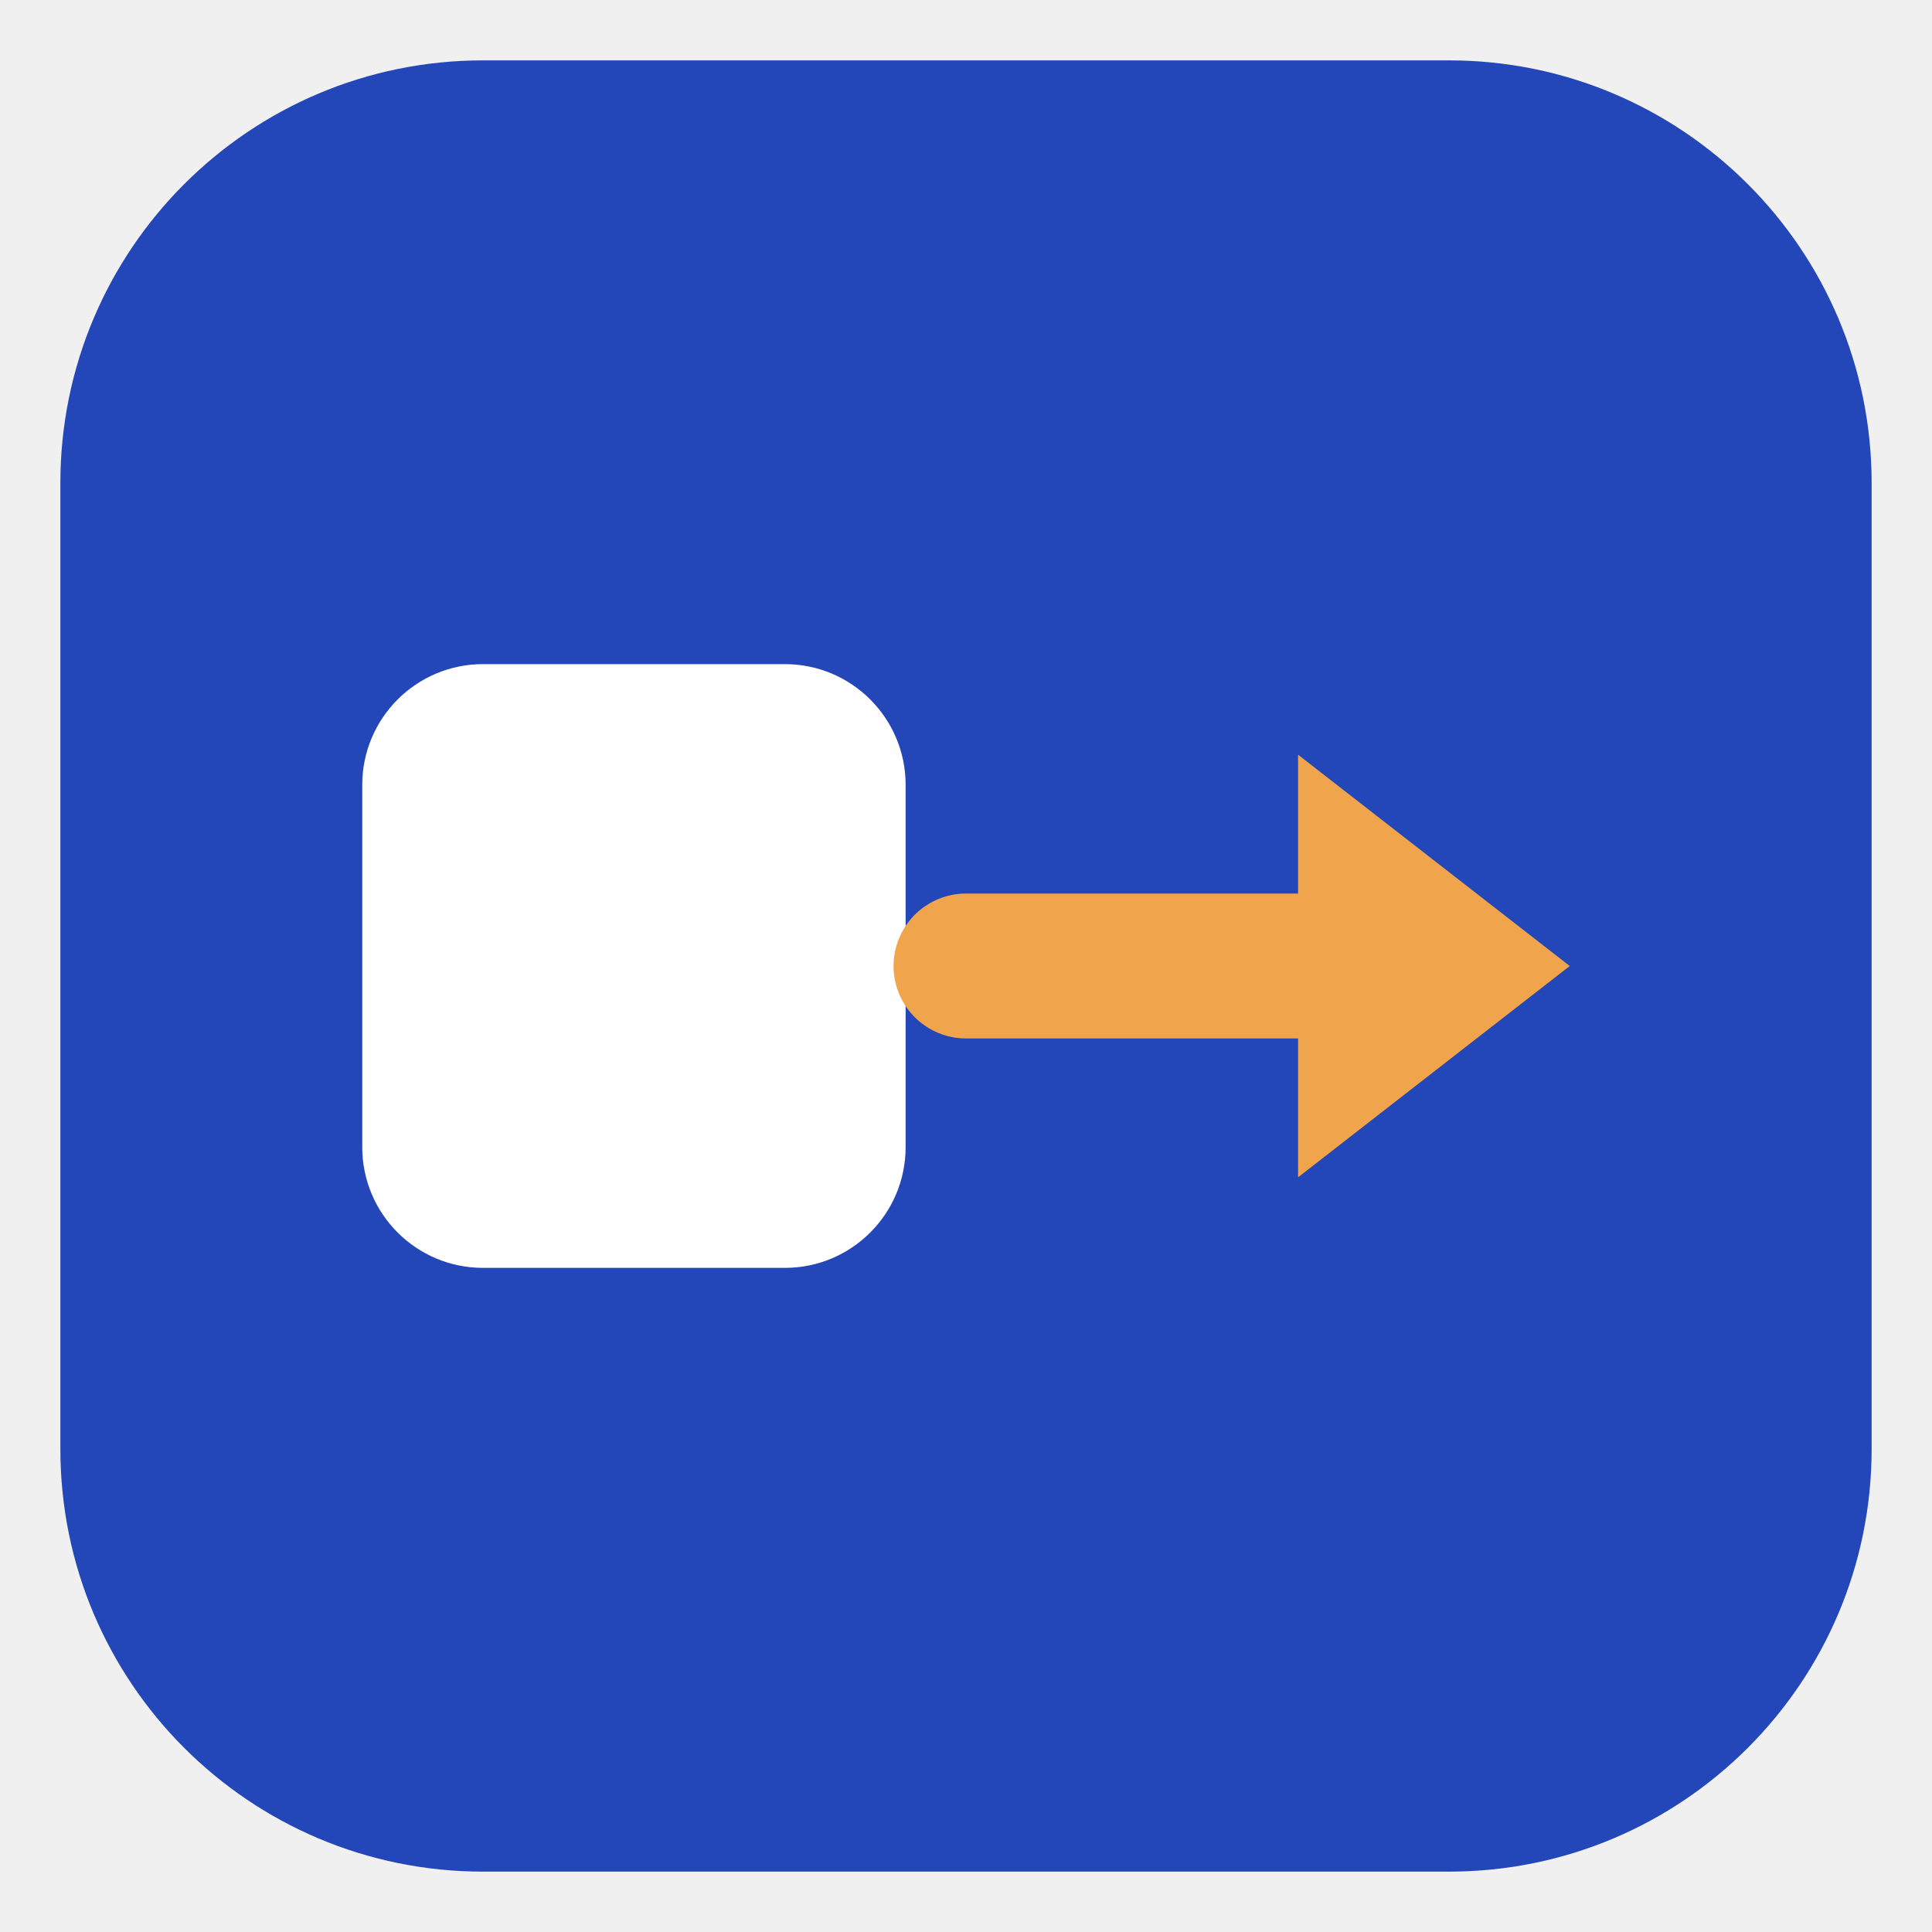
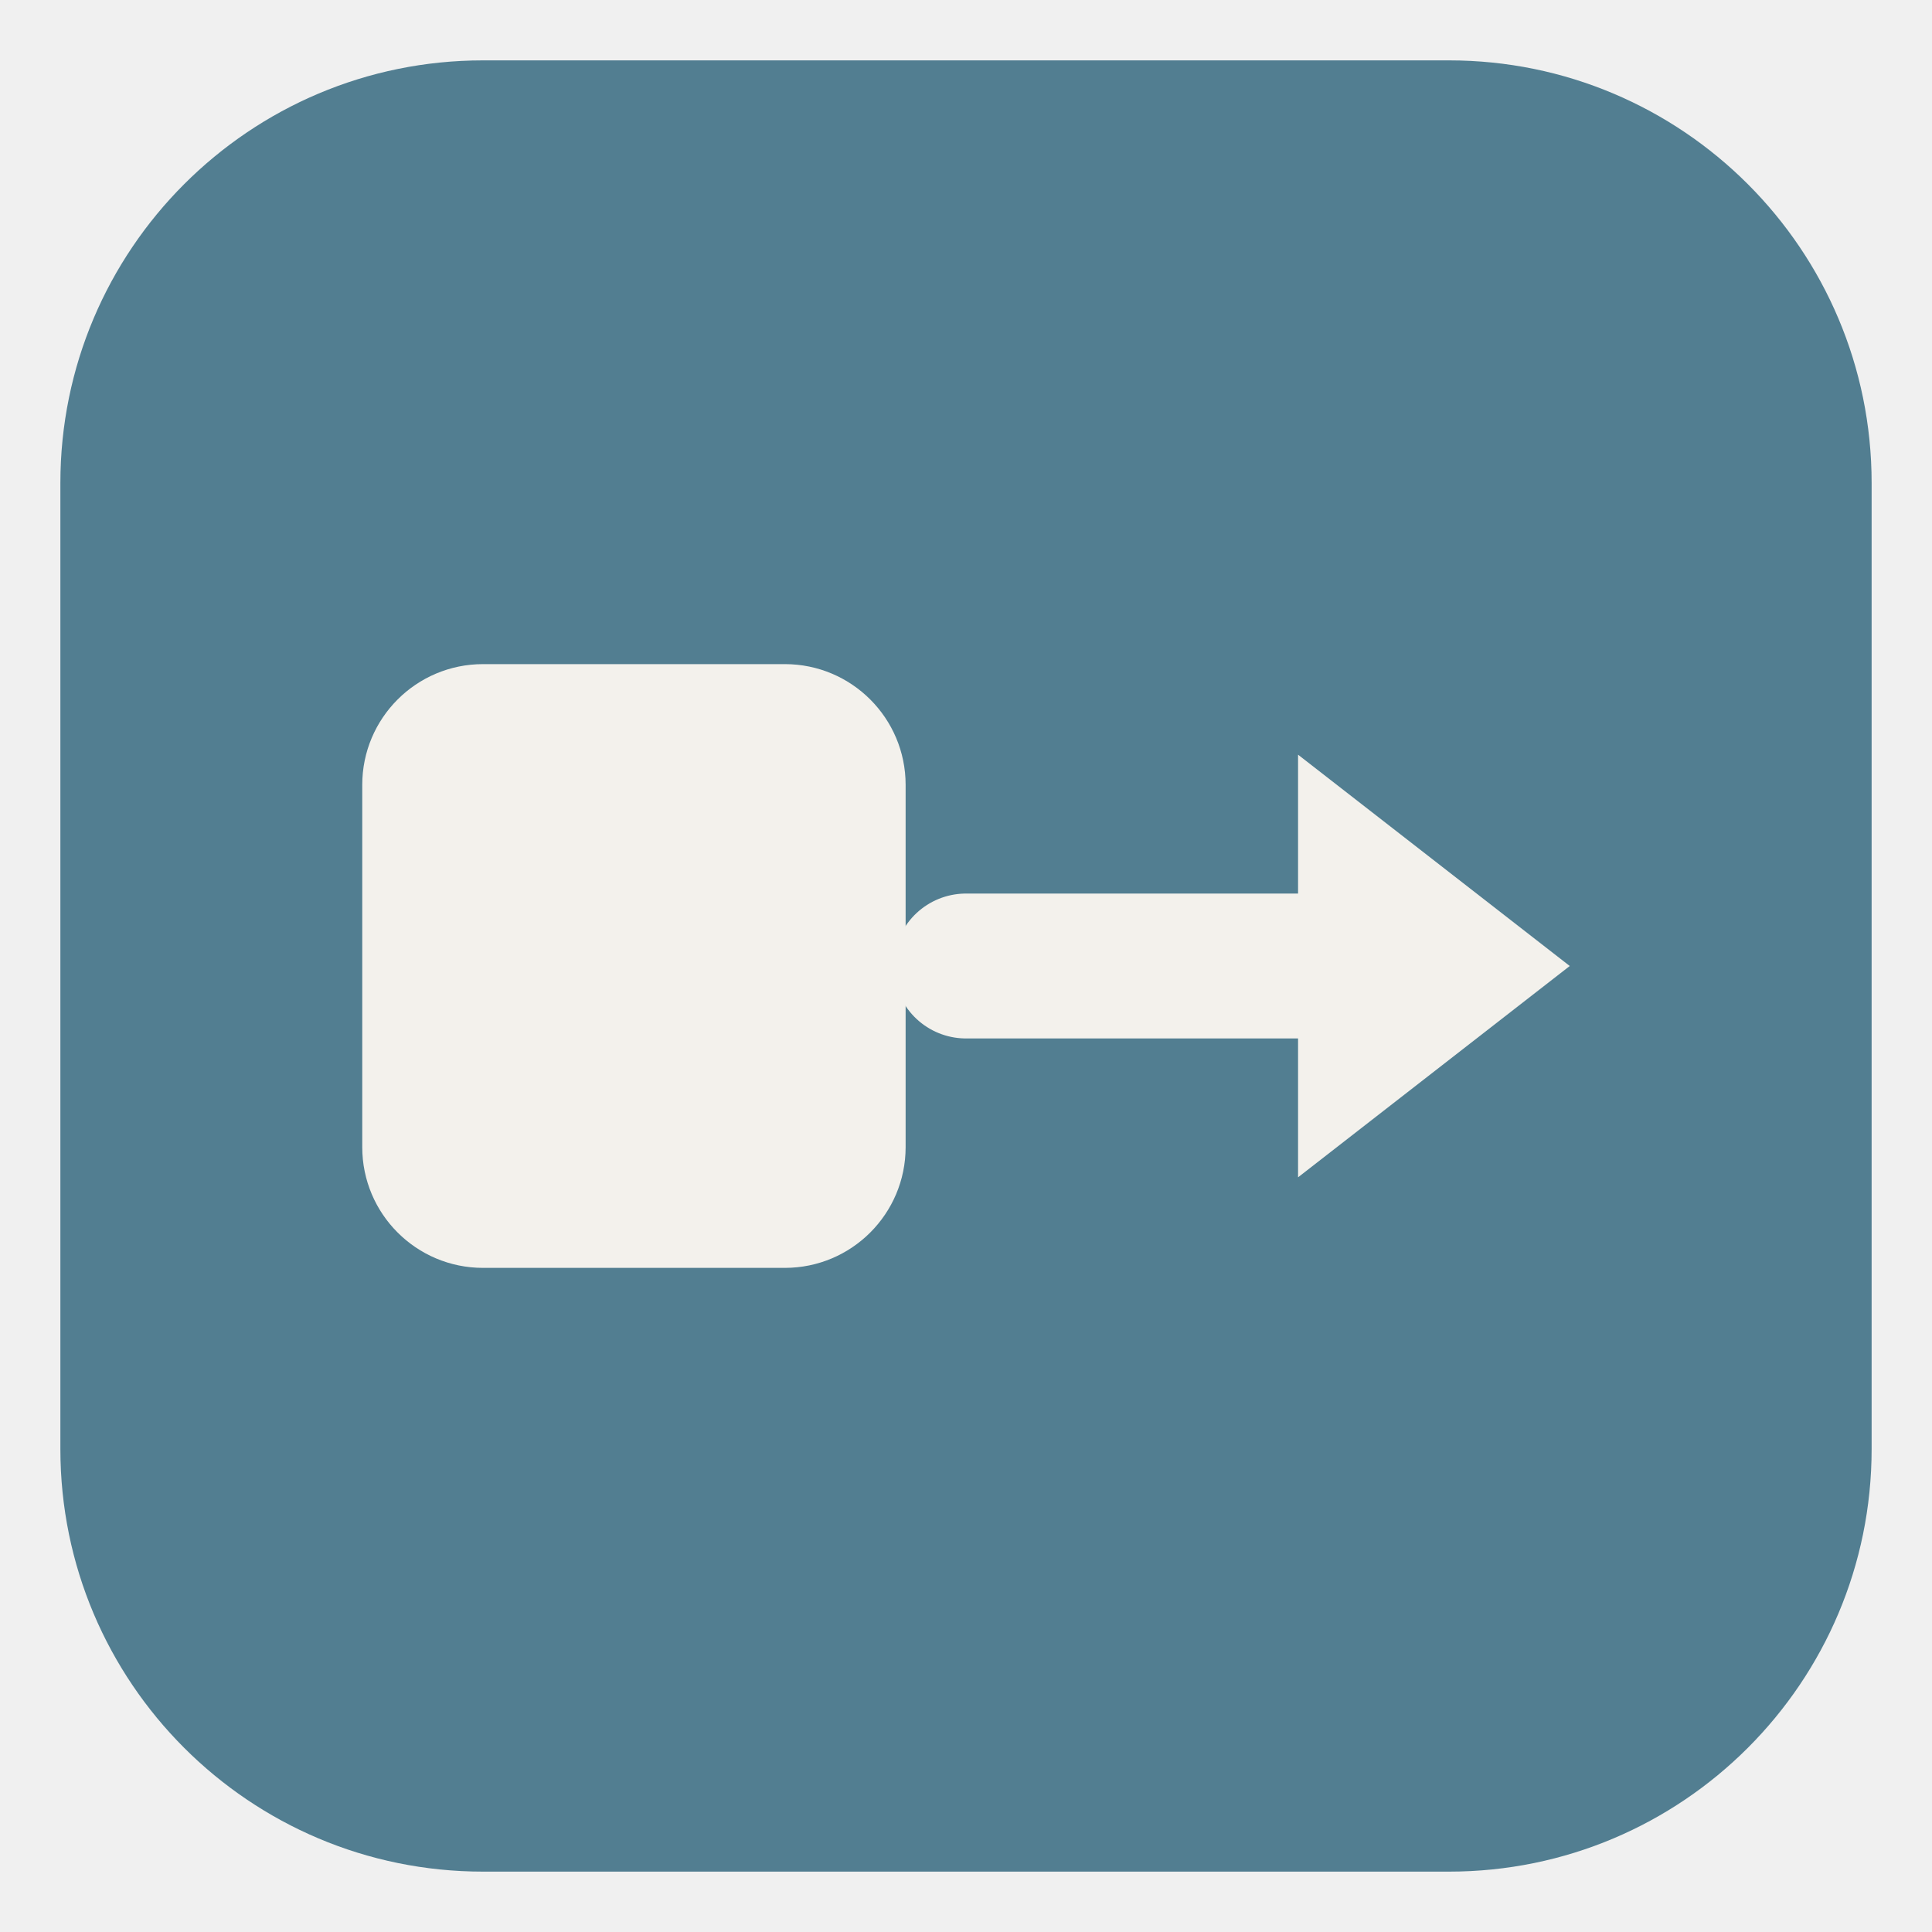
<svg xmlns="http://www.w3.org/2000/svg" viewBox="0 0 32 32">
-   <rect x="1" y="1" width="30" height="30" rx="7" fill="#2346B8" />
-   <rect x="6" y="11" width="9" height="10" rx="2" fill="#FFFFFF" />
-   <path d="M16 16h7" stroke="#F0A54C" stroke-width="2.4" stroke-linecap="round" />
-   <path d="M21.5 12.5 26 16l-4.5 3.5z" fill="#F0A54C" />
+   <rect x="1" y="1" width="30" height="30" rx="7" fill="#527E91" />
+   <rect x="6" y="11" width="9" height="10" rx="2" fill="#F3F1EC" />
+   <path d="M16 16h7" stroke="#F3F1EC" stroke-width="2.4" stroke-linecap="round" />
+   <path d="M21.5 12.5 26 16l-4.5 3.5z" fill="#F3F1EC" />
</svg>
